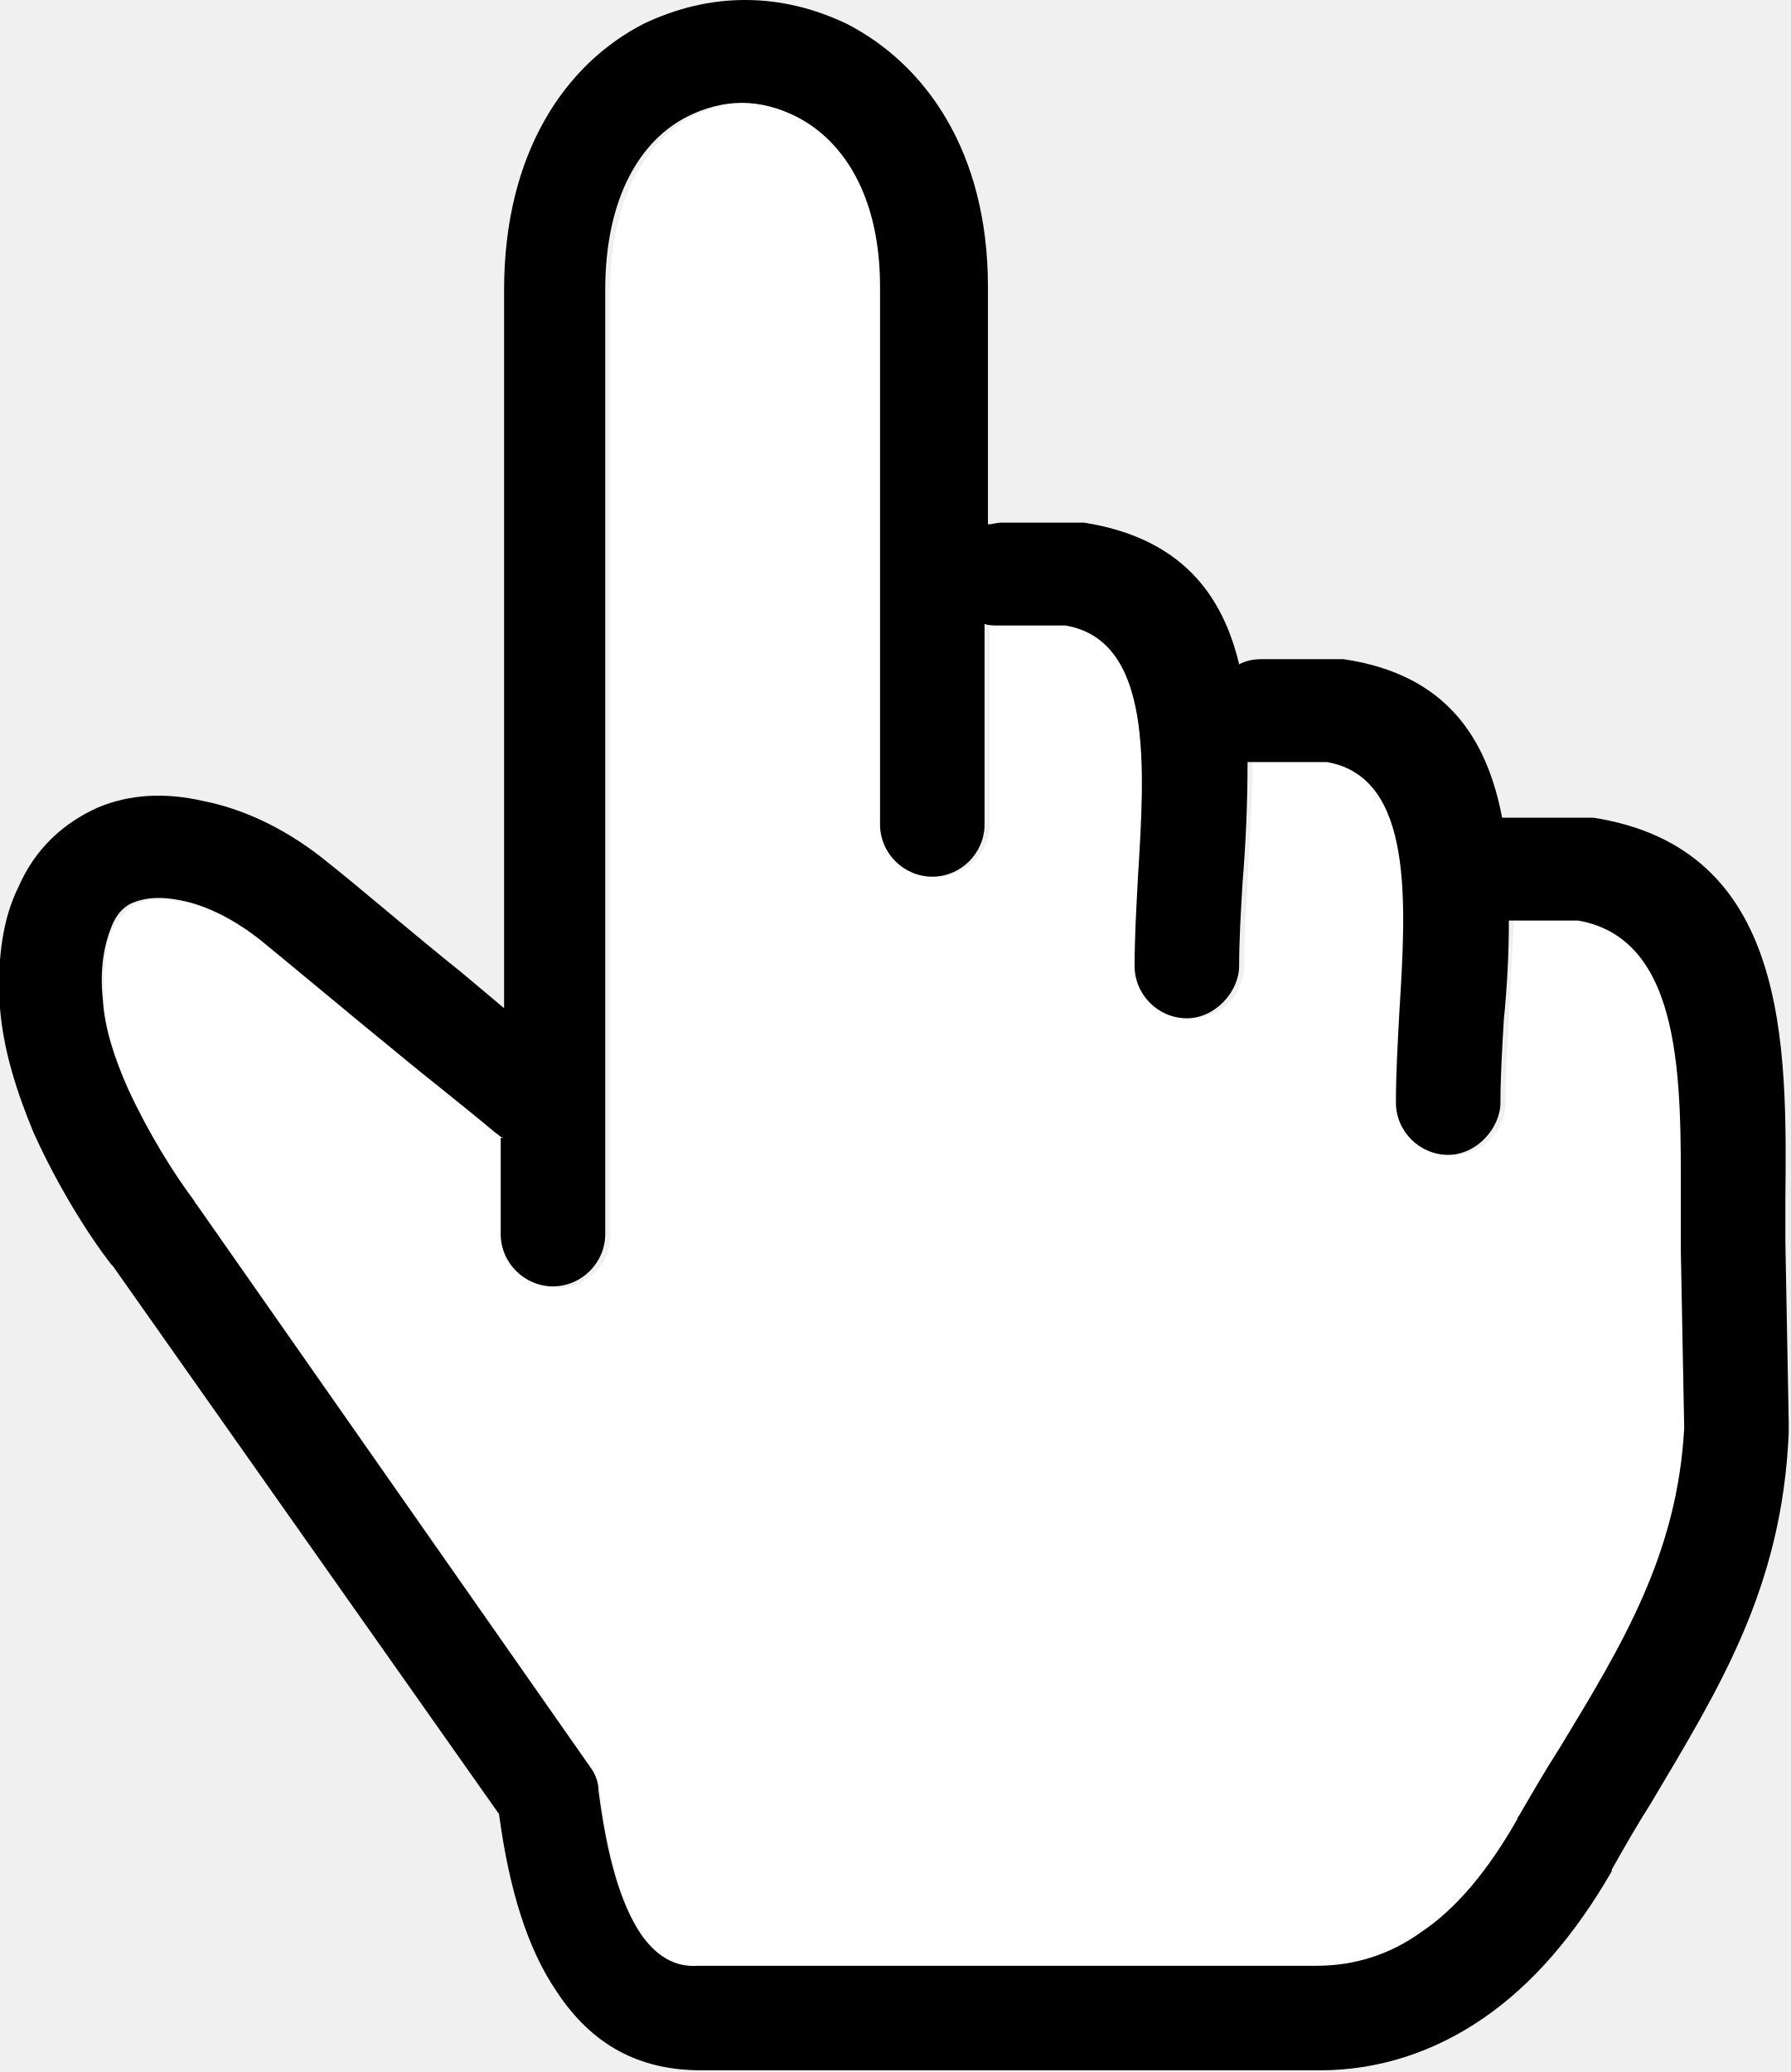
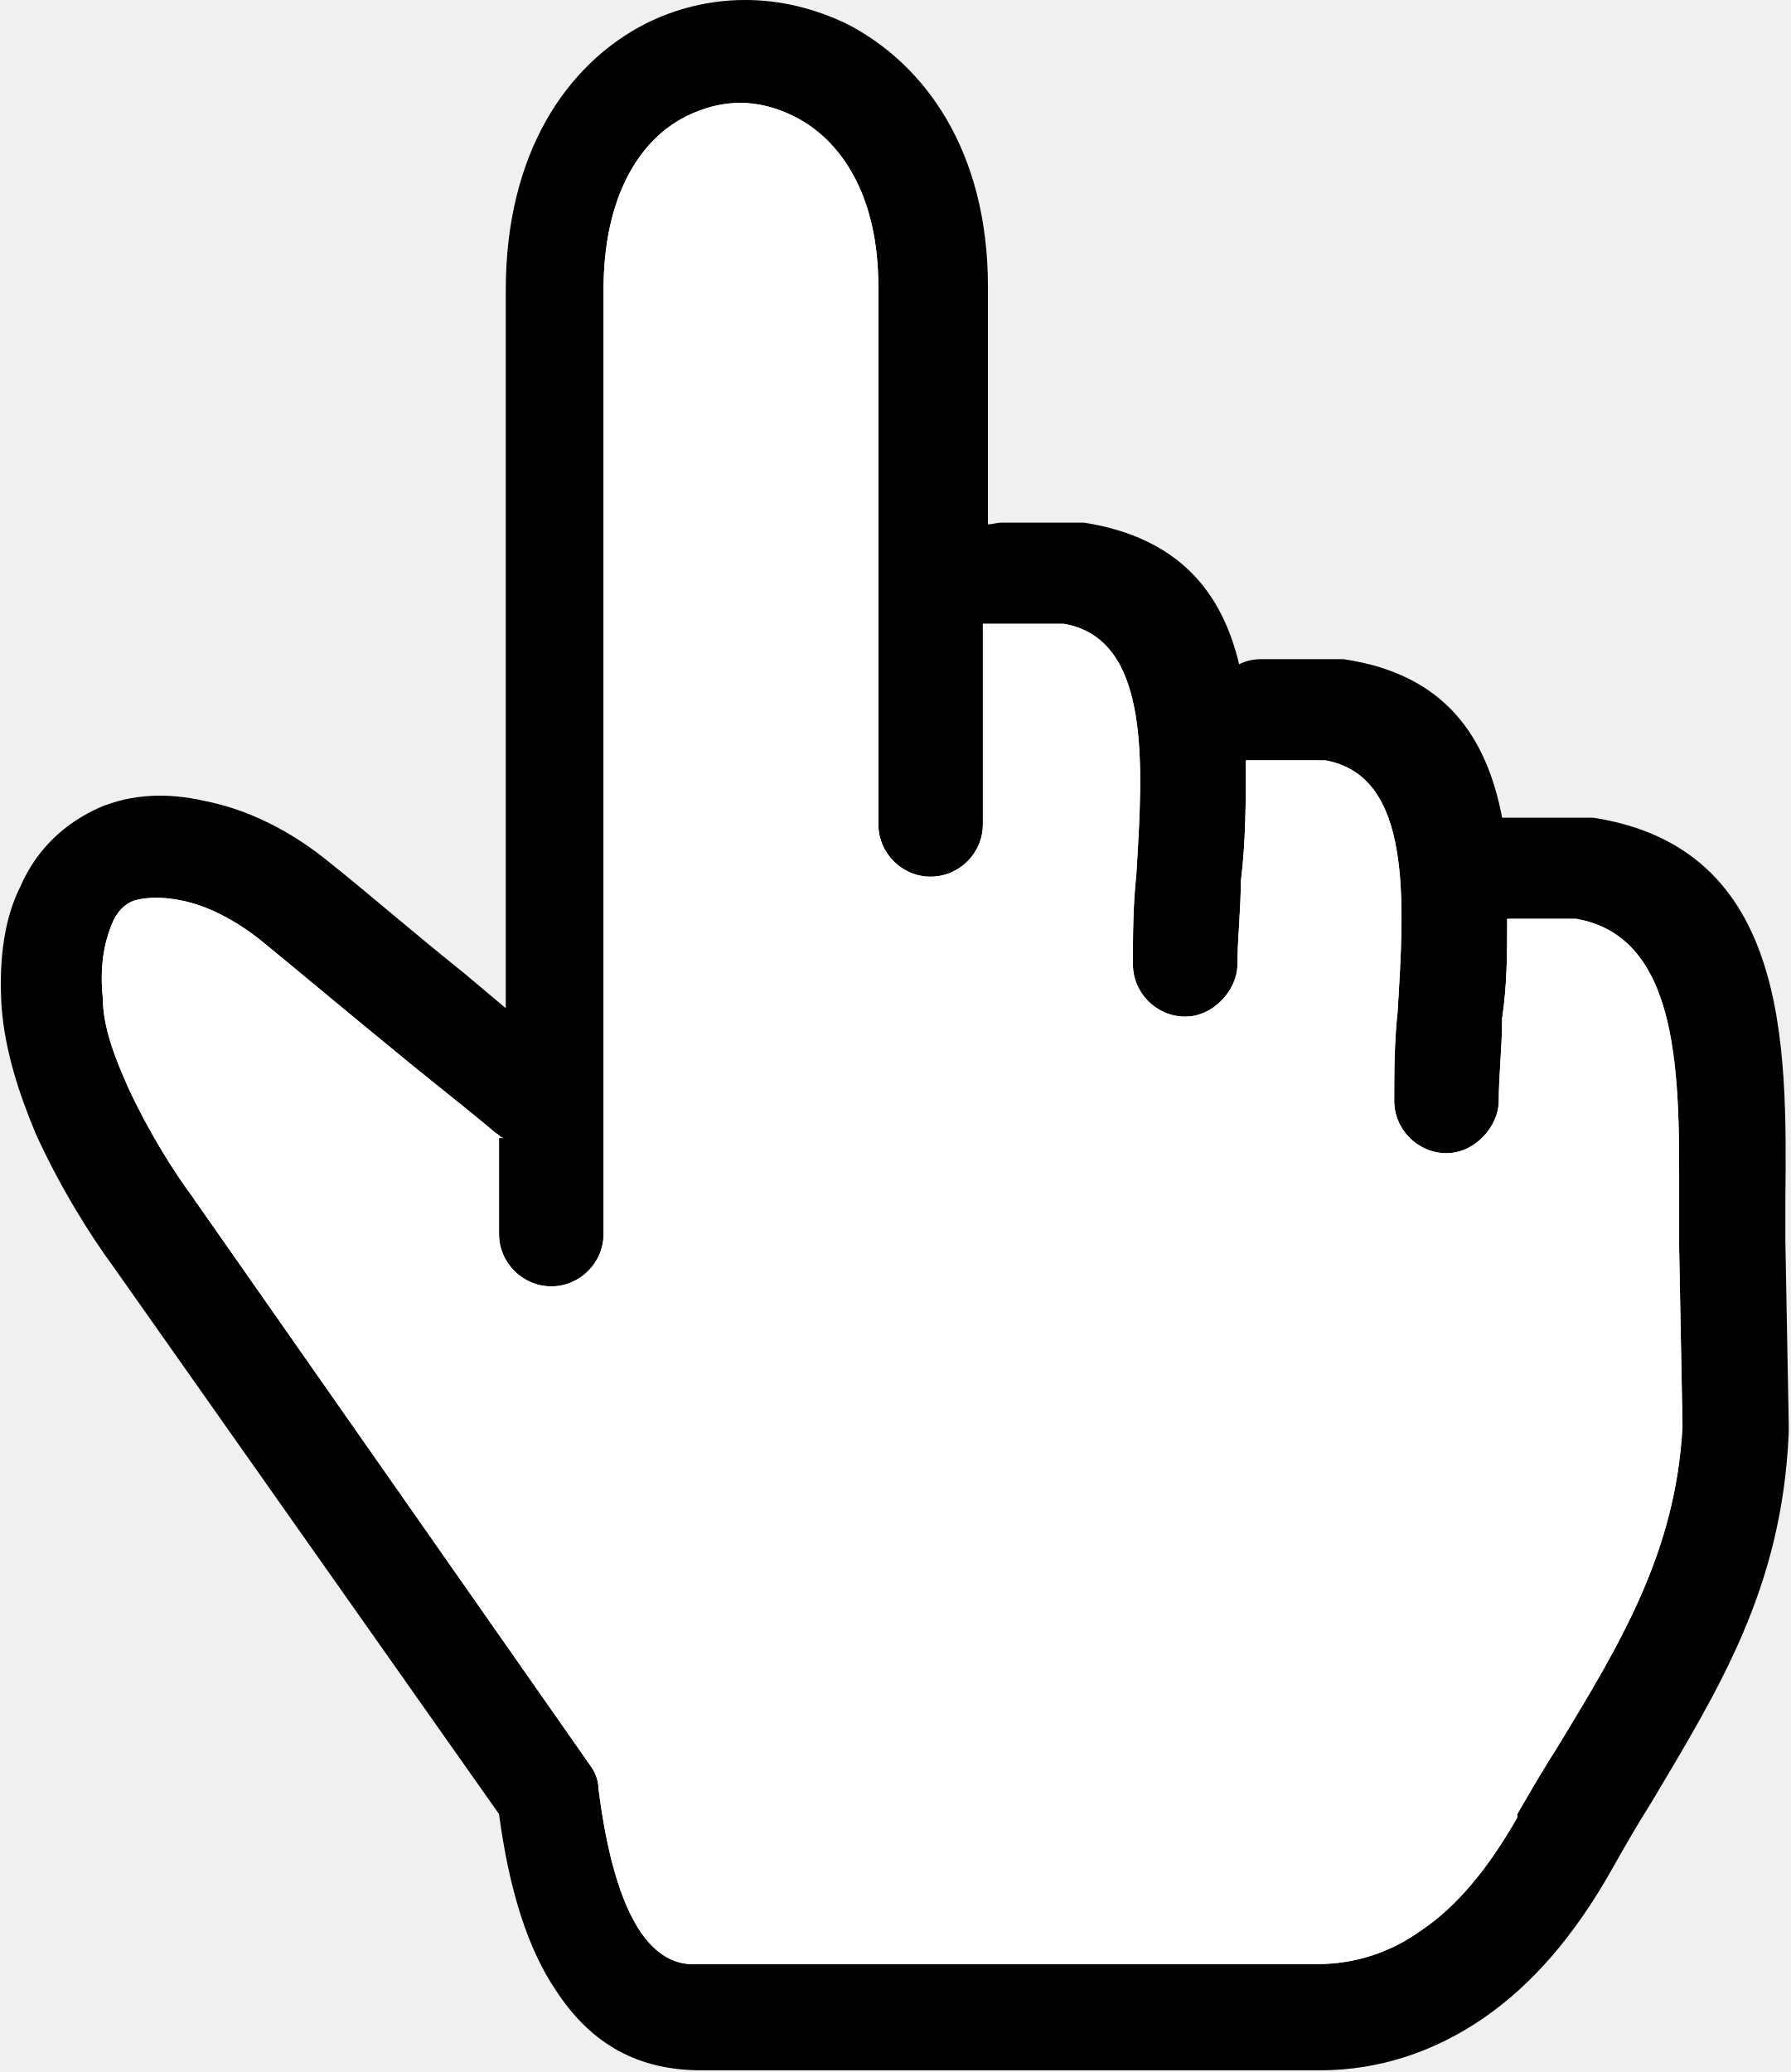
<svg xmlns="http://www.w3.org/2000/svg" id="Layer_1" version="1.1" viewBox="0 0 106.2 122.9">
  <defs>
    <style>
      .st0 {
        fill: #fff;
      }
    </style>
  </defs>
-   <path class="st0" d="M99.8,74.3l.2,10.5c-.4,7.6-3.6,12.9-7.4,19-.9,1.4-1.7,2.9-2.4,4,0,0,0,.1-.1.2-1.7,3-3.6,5.3-5.7,6.7-1.9,1.3-4,2-6.2,2,0,0-.2,0-.3,0h-36.4s0,0,0,0c-1.4,0-2.5-.6-3.4-1.9-1.2-1.8-2-4.7-2.5-8.5h0c0-.5-.2-1-.5-1.4l-23.3-33.3c0,0-.1-.2-.2-.3-1.2-1.6-2.7-4-3.9-6.6-.8-1.8-1.4-3.6-1.5-5.3-.1-1.9,0-3.3.5-4.3.4-.8.9-1.2,1.4-1.5.7-.3,1.7-.3,2.7-.1,1.6.3,3.3,1.2,4.8,2.4,2.2,1.8,5.3,4.3,8,6.6,1.9,1.5,4,3.2,5.9,4.8s.3.2.5.3v5.7c0,1.7,1.4,3.1,3.1,3.1s3.1-1.4,3.1-3.1V17.2c0-5.5,2.2-8.9,4.9-10.3,1-.5,2.1-.8,3.2-.8s2.2.3,3.2.8c2.8,1.4,5,4.8,5,10.1v31.9c0,1.7,1.4,3.1,3.1,3.1s3.1-1.4,3.1-3.1v-11.9c.2,0,.5.1.8.1h4c5.2.9,4.7,8.4,4.3,14.9-.1,1.9-.2,3.8-.2,5.3s1.4,3.1,3.1,3.1,3.1-1.4,3.1-3.1.1-3.2.2-4.9c.1-2.4.3-4.8.3-7.2.2,0,.4,0,.7,0h4c5.2.9,4.7,8.4,4.3,14.9-.1,1.9-.2,3.8-.2,5.3s1.4,3.1,3.1,3.1,3.1-1.4,3.1-3.1.1-3.2.2-4.9c.1-1.9.2-3.9.3-5.9h4.1c6.3,1.1,6.2,9.6,6.1,16.6,0,1.3,0,2.3,0,2.5s0,.3,0,.5Z" />
-   <path d="M29.9,67.5c-.2,0-.3-.2-.5-.3-1.9-1.6-4.1-3.3-5.9-4.8-2.7-2.2-5.8-4.8-8-6.6-1.5-1.2-3.2-2.1-4.8-2.4-1-.2-1.9-.2-2.7.1-.6.2-1.1.7-1.4,1.5-.4,1-.7,2.4-.5,4.3.1,1.7.7,3.5,1.5,5.3,1.2,2.6,2.7,5,3.9,6.6,0,0,.1.2.2.3l23.3,33.3c.3.4.5.9.5,1.4h0c.5,3.9,1.3,6.7,2.5,8.5.9,1.3,2,2,3.4,1.9h0s36.4,0,36.4,0c0,0,.2,0,.3,0,2.3,0,4.4-.7,6.2-2,2.1-1.4,4-3.7,5.7-6.7,0,0,0-.1.1-.2.7-1.2,1.5-2.6,2.4-4,3.7-6.1,7-11.5,7.4-19l-.2-10.5c0-.1,0-.3,0-.5s0-1.1,0-2.5c0-6.9.2-15.5-6.1-16.6h-4.1c0,2-.1,3.9-.3,5.9-.1,1.7-.2,3.4-.2,4.9s-1.4,3.1-3.1,3.1-3.1-1.4-3.1-3.1.1-3.4.2-5.3c.4-6.5.9-14-4.3-14.9h-4c-.2,0-.4,0-.7,0,0,2.4-.1,4.8-.3,7.2-.1,1.7-.2,3.4-.2,4.9s-1.4,3.1-3.1,3.1-3.1-1.4-3.1-3.1.1-3.4.2-5.3c.4-6.5.9-14-4.3-14.9h-4c-.3,0-.6,0-.8-.1v11.9c0,1.7-1.4,3.1-3.1,3.1s-3.1-1.4-3.1-3.1v-31.9c0-5.4-2.2-8.7-5-10.1-1-.5-2.1-.8-3.2-.8s-2.2.3-3.2.8c-2.8,1.4-4.9,4.8-4.9,10.3v56c0,1.7-1.4,3.1-3.1,3.1s-3.1-1.4-3.1-3.1v-5.7ZM106.1,84.7c0,.1,0,.2,0,.3-.4,9.2-4.1,15.1-8.2,22-.7,1.1-1.4,2.3-2.3,3.9,0,0,0,0,0,.1-2.2,3.8-4.7,6.7-7.6,8.7-2.9,2-6.2,3.1-9.7,3.1,0,0-.2,0-.3,0h-36.4c-3.7,0-6.5-1.5-8.6-4.7-1.7-2.5-2.8-6-3.4-10.5L6.7,75.1s0,0-.1-.1c-1.4-1.8-3.2-4.7-4.6-7.8-1-2.4-1.8-4.9-2-7.4-.2-3,.2-5.4,1.1-7.2,1-2.3,2.7-3.8,4.7-4.7,1.9-.8,4-.9,6.2-.4,2.6.5,5.2,1.8,7.5,3.7,1.9,1.5,4.9,4.1,7.9,6.5l2.5,2.1V17.2c0-8.1,3.6-13.4,8.3-15.8,1.9-.9,3.9-1.4,6-1.4s4.1.5,6,1.4c4.7,2.4,8.4,7.6,8.4,15.6v14.1c.3,0,.5-.1.8-.1h4.2c.2,0,.5,0,.7,0,5.7.9,8.2,4.2,9.2,8.4.4-.2.8-.3,1.3-.3h4.2c.2,0,.5,0,.7,0,6.1.9,8.5,4.7,9.4,9.4.2,0,.3,0,.5,0h4.2c.2,0,.5,0,.7,0,11.6,1.8,11.5,13.4,11.4,22.7,0,.3,0,.7,0,2.4h0c0,0,.2,10.8.2,10.8Z" />
+   <path d="M29.9,67.5c-.2,0-.3-.2-.5-.3-1.9-1.6-4.1-3.3-5.9-4.8-2.7-2.2-5.8-4.8-8-6.6-1.5-1.2-3.2-2.1-4.8-2.4-1-.2-1.9-.2-2.7,0-.6.2-1.1.7-1.4,1.5-.4,1-.7,2.4-.5,4.3,0,1.7.7,3.5,1.5,5.3,1.2,2.6,2.7,5,3.9,6.6,0,0,.1.2.2.3l23.3,33.3c.3.4.5.9.5,1.4h0c.5,3.9,1.3,6.7,2.5,8.5.9,1.3,2,2,3.4,1.9h36.7c2.3,0,4.4-.7,6.2-2,2.1-1.4,4-3.7,5.7-6.7v-.2c.7-1.2,1.5-2.6,2.4-4,3.7-6.1,7-11.5,7.4-19l-.2-10.5v-3c0-6.9.2-15.5-6.1-16.6h-4.1c0,2,0,3.9-.3,5.9,0,1.7-.2,3.4-.2,4.9s-1.4,3.1-3.1,3.1-3.1-1.4-3.1-3.1,0-3.4.2-5.3c.4-6.5.9-14-4.3-14.9h-4.7c0,2.4,0,4.8-.3,7.2,0,1.7-.2,3.4-.2,4.9s-1.4,3.1-3.1,3.1-3.1-1.4-3.1-3.1,0-3.4.2-5.3c.4-6.5.9-14-4.3-14.9h-4.8v11.9c0,1.7-1.4,3.1-3.1,3.1s-3.1-1.4-3.1-3.1v-31.9c0-5.4-2.2-8.7-5-10.1-1-.5-2.1-.8-3.2-.8s-2.2.3-3.2.8c-2.8,1.4-4.9,4.8-4.9,10.3v56c0,1.7-1.4,3.1-3.1,3.1s-3.1-1.4-3.1-3.1v-5.7h.3ZM106.1,84.7v.3c-.4,9.2-4.1,15.1-8.2,22-.7,1.1-1.4,2.3-2.3,3.9h0c-2.2,3.9-4.7,6.8-7.6,8.8s-6.2,3.1-9.7,3.1h-36.7c-3.7,0-6.5-1.5-8.6-4.7-1.7-2.5-2.8-6-3.4-10.5L6.7,75.1h0c-1.4-1.9-3.2-4.8-4.6-7.9-1-2.4-1.8-4.9-2-7.4-.2-3,.2-5.4,1.1-7.2,1-2.3,2.7-3.8,4.7-4.7,1.9-.8,4-.9,6.2-.4,2.6.5,5.2,1.8,7.5,3.7,1.9,1.5,4.9,4.1,7.9,6.5l2.5,2.1V17.2c0-8.1,3.6-13.4,8.3-15.8,1.8-.9,3.8-1.4,5.9-1.4s4.1.5,6,1.4c4.7,2.4,8.4,7.6,8.4,15.6v14.1c.3,0,.5-.1.8-.1h4.9c5.7.9,8.2,4.2,9.2,8.4.4-.2.8-.3,1.3-.3h4.9c6.1.9,8.5,4.7,9.4,9.4h5.4c11.6,1.8,11.5,13.4,11.4,22.7v2.4h0l.2,10.8s0,.3,0,.3Z" />
+   <path class="st0" d="M29.9,67.5c-.2,0-.3-.2-.5-.3-1.9-1.6-4.1-3.3-5.9-4.8-2.7-2.2-5.8-4.8-8-6.6-1.5-1.2-3.2-2.1-4.8-2.4-1-.2-1.9-.2-2.7,0-.6.2-1.1.7-1.4,1.5-.4,1-.7,2.4-.5,4.3,0,1.7.7,3.5,1.5,5.3,1.2,2.6,2.7,5,3.9,6.6,0,0,.1.2.2.3l23.3,33.3c.3.4.5.9.5,1.4h0c.5,3.9,1.3,6.7,2.5,8.5.9,1.3,2,2,3.4,1.9h36.7c2.3,0,4.4-.7,6.2-2,2.1-1.4,4-3.7,5.7-6.7v-.2c.7-1.2,1.5-2.6,2.4-4,3.7-6.1,7-11.5,7.4-19l-.2-10.5v-3c0-6.9.2-15.5-6.1-16.6h-4.1c0,2,0,3.9-.3,5.9,0,1.7-.2,3.4-.2,4.9s-1.4,3.1-3.1,3.1-3.1-1.4-3.1-3.1,0-3.4.2-5.3c.4-6.5.9-14-4.3-14.9h-4.7c0,2.4,0,4.8-.3,7.2,0,1.7-.2,3.4-.2,4.9s-1.4,3.1-3.1,3.1-3.1-1.4-3.1-3.1,0-3.4.2-5.3c.4-6.5.9-14-4.3-14.9h-4.8v11.9c0,1.7-1.4,3.1-3.1,3.1s-3.1-1.4-3.1-3.1v-31.9c0-5.4-2.2-8.7-5-10.1-1-.5-2.1-.8-3.2-.8s-2.2.3-3.2.8c-2.8,1.4-4.9,4.8-4.9,10.3v56c0,1.7-1.4,3.1-3.1,3.1s-3.1-1.4-3.1-3.1v-5.7h.3Z" />
</svg>
